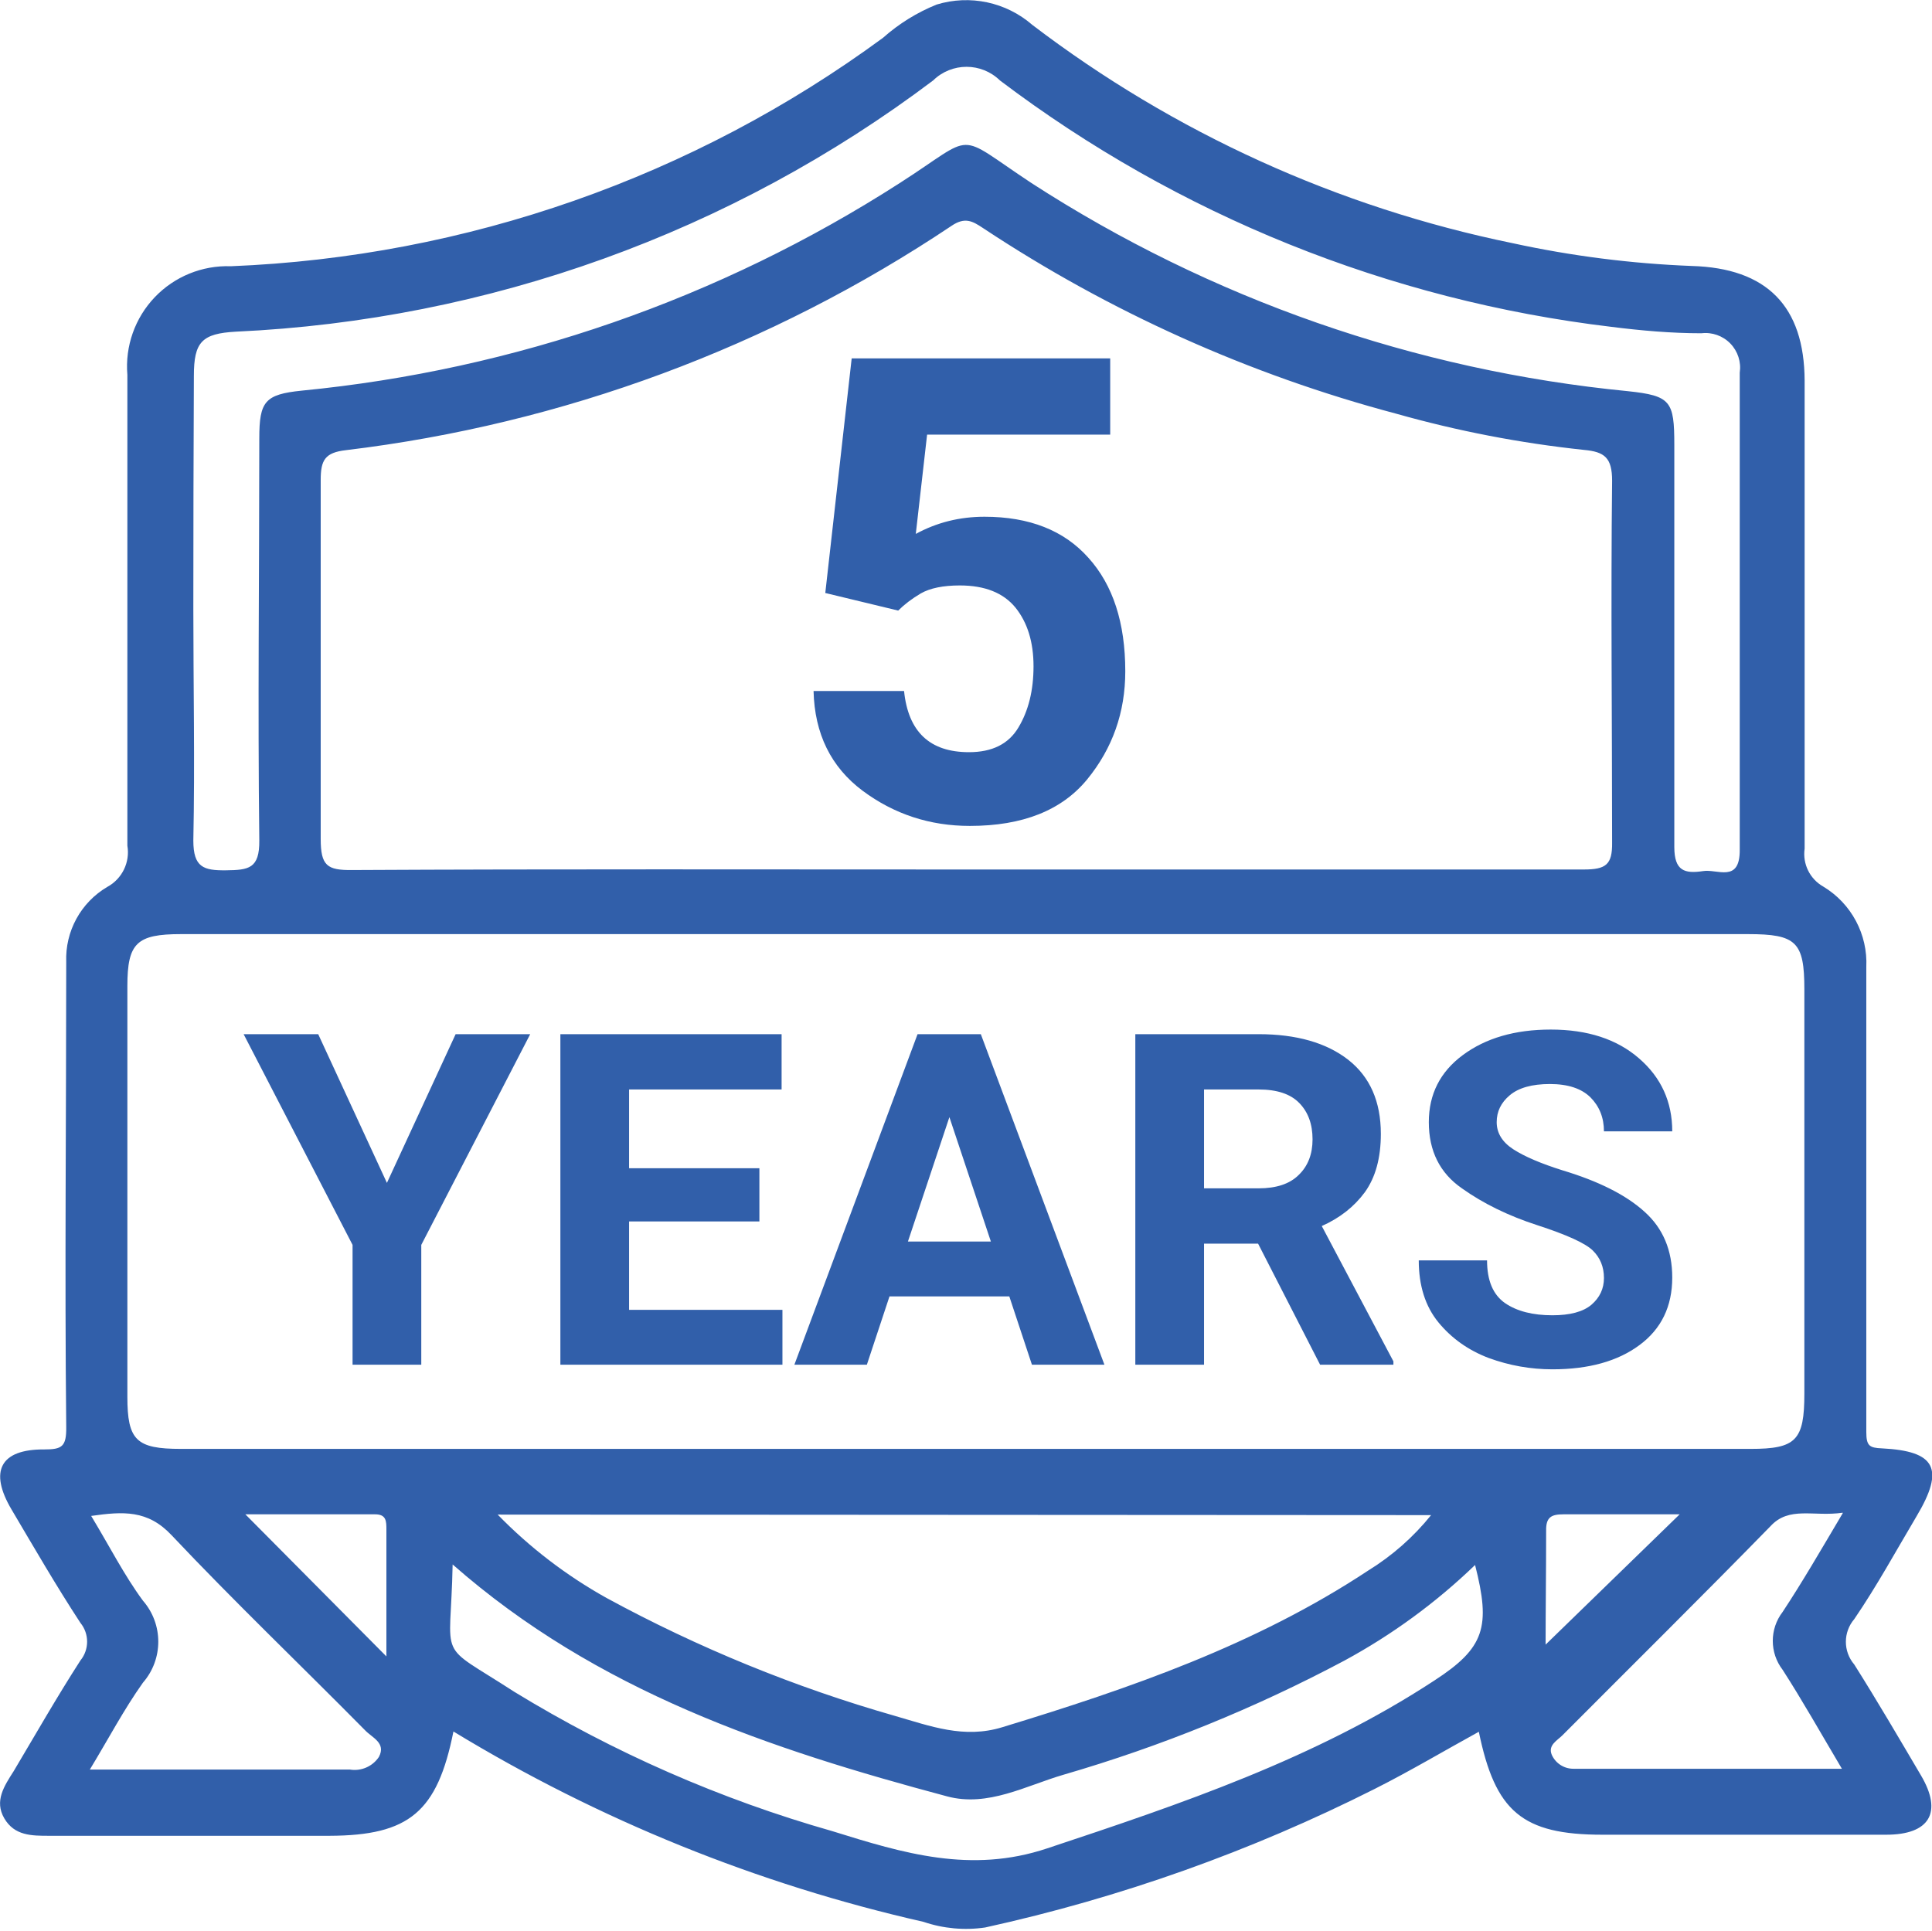
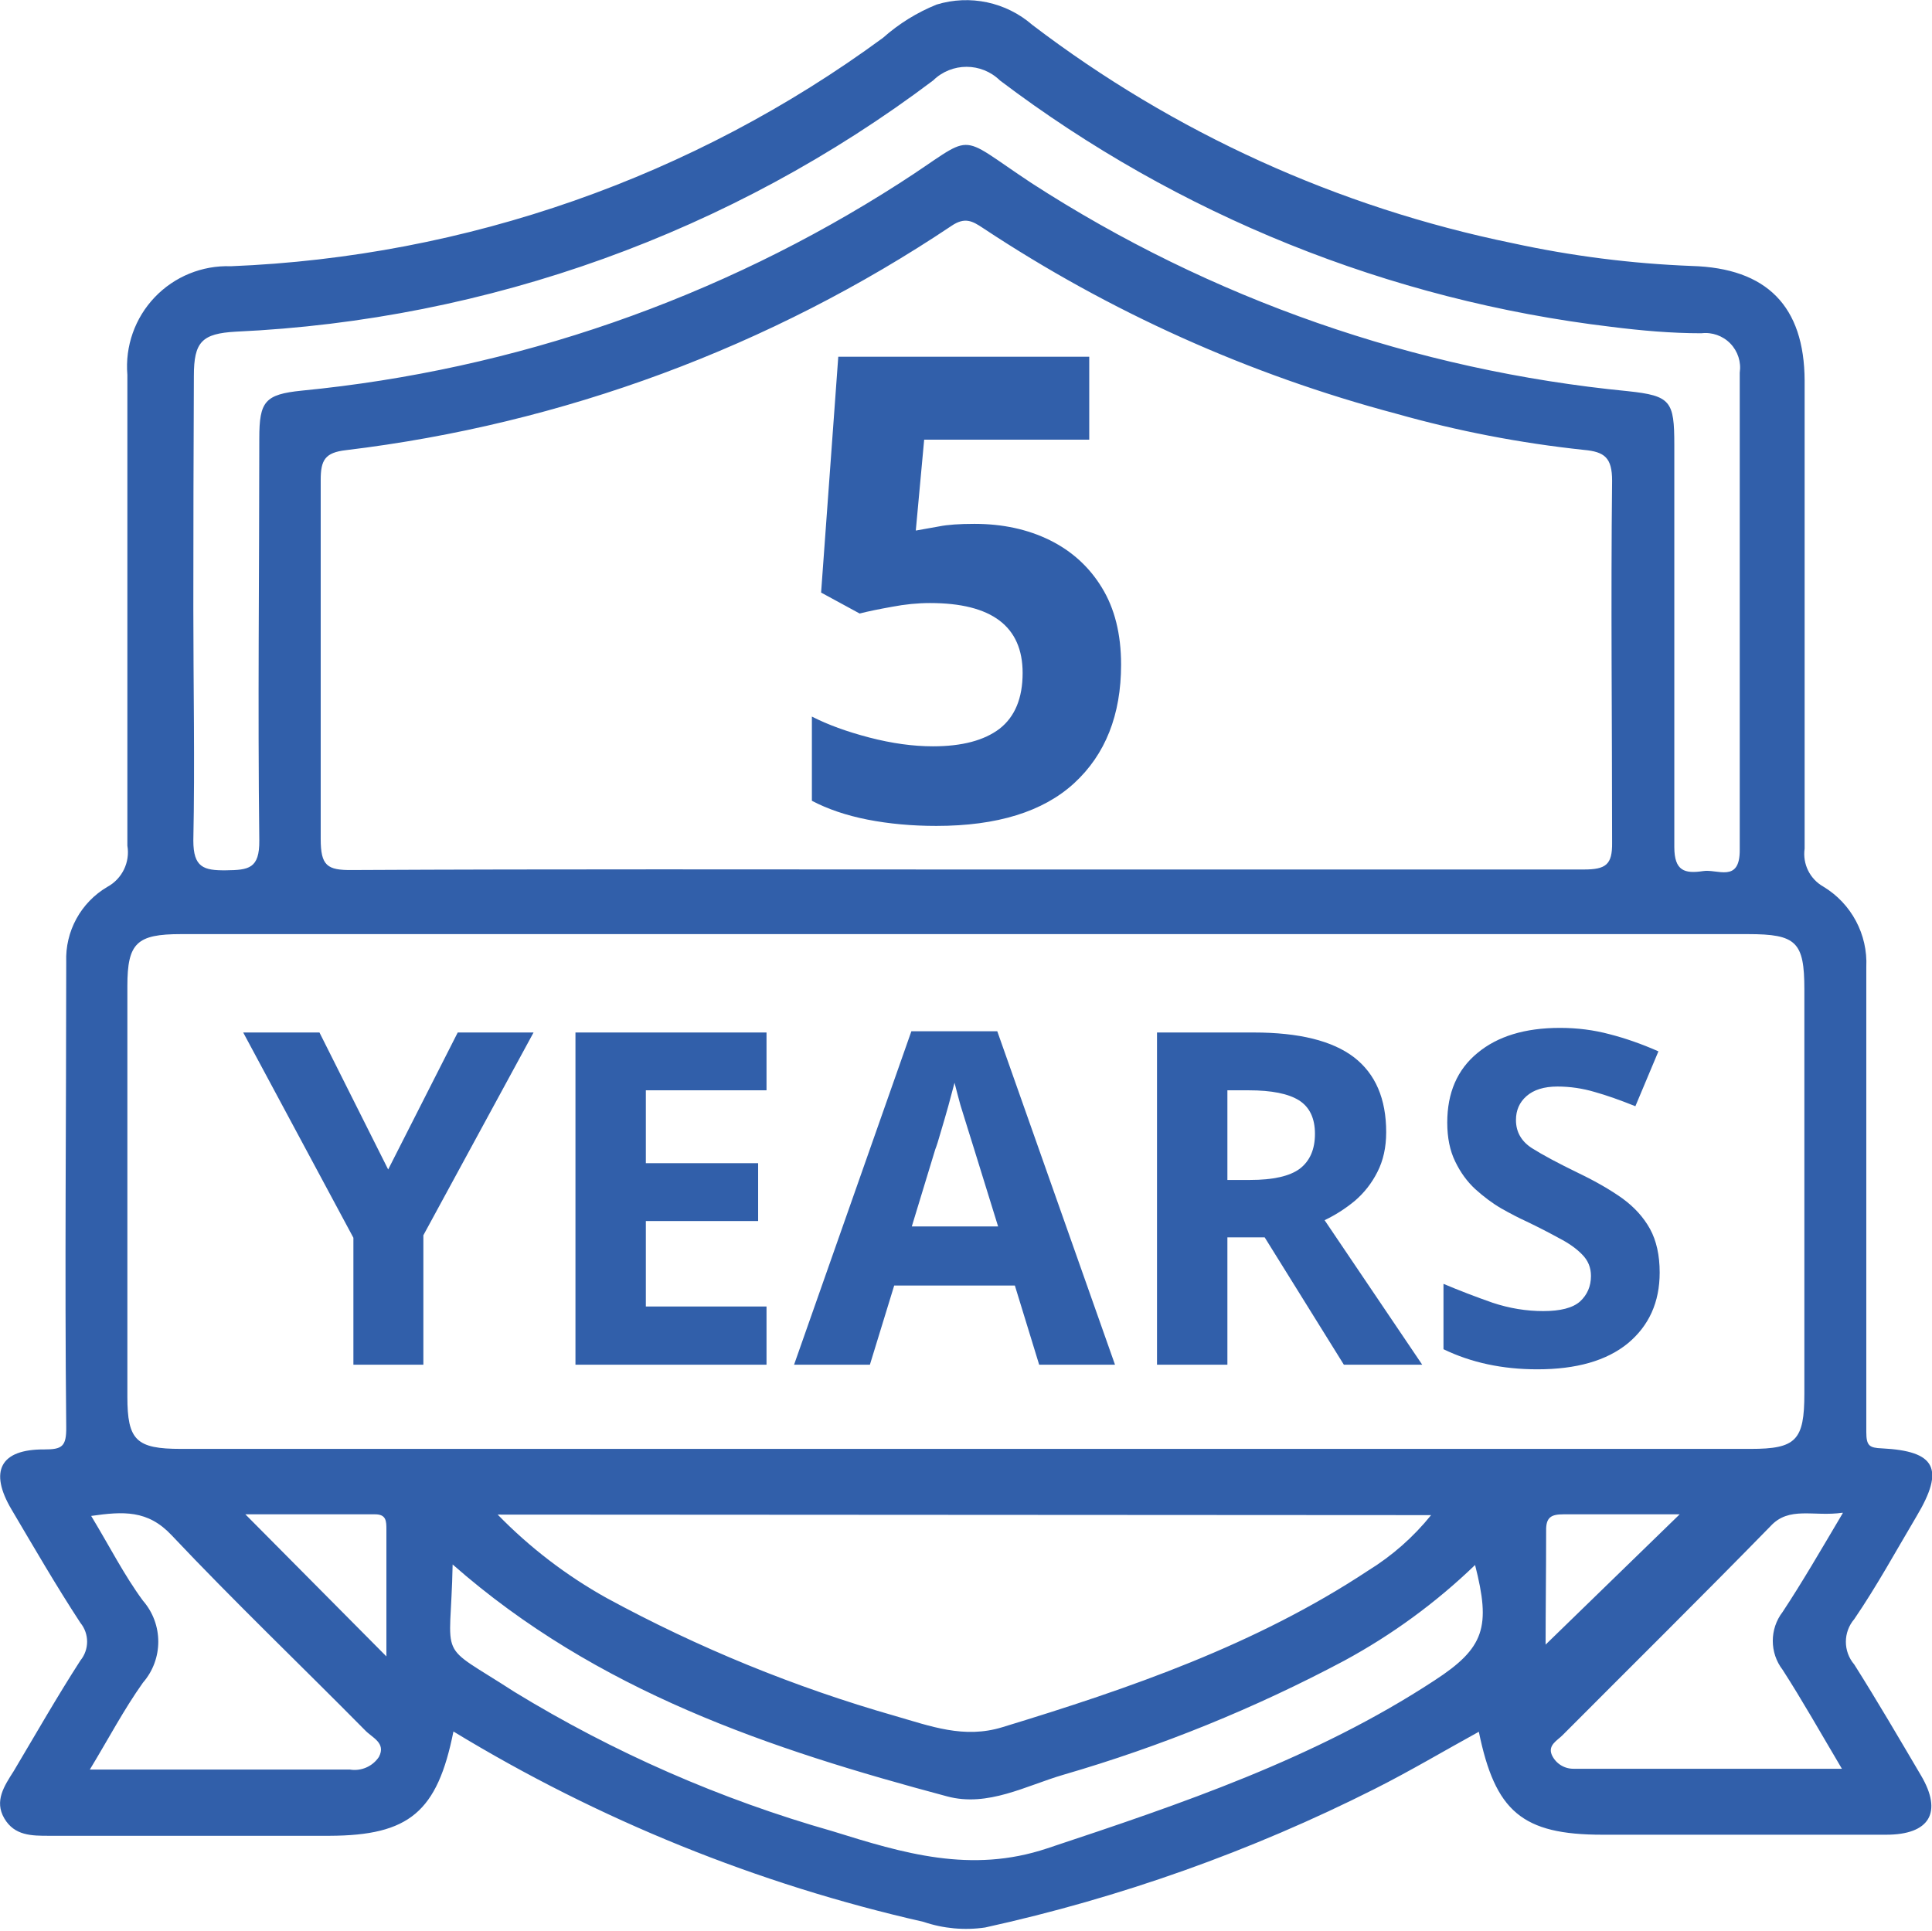
<svg xmlns="http://www.w3.org/2000/svg" id="Layer_1" data-name="Layer 1" viewBox="0 0 72.05 72">
  <path d="M16.91,64.58c-.6,3-1.65,3.88-4.62,3.89-3.49,0-7,0-10.46,0-.65,0-1.29,0-1.67-.65s0-1.21.35-1.76c.82-1.38,1.62-2.78,2.49-4.13a1.11,1.11,0,0,0,0-1.4C2.09,59.14,1.27,57.72.43,56.3S0,54.05,1.65,54.06c.66,0,.83-.1.82-.84-.06-5.78,0-11.56,0-17.34A3.11,3.11,0,0,1,4,33.08a1.47,1.47,0,0,0,.75-1.54c0-5.85,0-11.71,0-17.56A3.74,3.74,0,0,1,8.61,9.93,44.06,44.06,0,0,0,32.93,1.41a6.89,6.89,0,0,1,2-1.24,3.76,3.76,0,0,1,3.57.76A44.18,44.18,0,0,0,56.41,9.07a38.39,38.39,0,0,0,6.68.85c2.8.08,4.2,1.5,4.21,4.28,0,5.81,0,11.63,0,17.45A1.4,1.4,0,0,0,68,33.07a3.32,3.32,0,0,1,1.6,3c0,5.78,0,11.56,0,17.34,0,.52.12.59.58.61,2,.1,2.36.75,1.29,2.54-.76,1.28-1.48,2.6-2.32,3.83a1.3,1.3,0,0,0,0,1.69c.86,1.36,1.67,2.75,2.49,4.14s.31,2.21-1.3,2.21H59.76c-3,0-4-.87-4.61-3.84-1.31.72-2.57,1.47-3.88,2.13a61.66,61.66,0,0,1-14.53,5.17,4.92,4.92,0,0,1-2.3-.21A58.71,58.71,0,0,1,16.91,64.58ZM36.14,34.84H6.75c-1.65,0-2,.33-2,1.94V52.09c0,1.63.33,1.95,2,1.95H65.29c1.69,0,2-.32,2-2.06V36.9c0-1.77-.3-2.06-2.1-2.06ZM36,32.43c7.68,0,15.37,0,23.06,0,.83,0,1.07-.18,1.06-1,0-4.5-.05-9,0-13.5,0-.86-.28-1.08-1.05-1.15a42.07,42.07,0,0,1-7-1.35A52.11,52.11,0,0,1,36.65,8.5c-.39-.26-.67-.41-1.16-.08A51.71,51.71,0,0,1,12.9,16.79c-.78.09-.94.37-.94,1.11,0,4.47,0,8.93,0,13.39,0,1,.24,1.17,1.17,1.16C20.74,32.41,28.35,32.43,36,32.43ZM7.21,22.68c0,2.89.06,5.78,0,8.67,0,1,.38,1.12,1.22,1.11s1.25-.06,1.24-1.11c-.06-5,0-10,0-15,0-1.38.21-1.64,1.58-1.78A50.24,50.24,0,0,0,33.55,6.83c2.92-1.87,2-1.93,4.92,0a49.85,49.85,0,0,0,22.24,7.76c1.6.17,1.73.37,1.73,2,0,5,0,10,0,15,0,.9.39,1,1.07.9.53-.09,1.38.46,1.37-.8,0-5.93,0-11.86,0-17.79a1.29,1.29,0,0,0-1.43-1.47c-1.12,0-2.25-.1-3.36-.24A47,47,0,0,1,37.29,3,1.78,1.78,0,0,0,34.8,3a46.75,46.75,0,0,1-26,9.37c-1.27.07-1.57.38-1.57,1.65Q7.21,18.35,7.21,22.68ZM18.56,56.49a17.66,17.66,0,0,0,4.06,3.11A52.94,52.94,0,0,0,33.38,64c1.32.38,2.57.86,4,.42,4.76-1.45,9.45-3.07,13.64-5.84a9.24,9.24,0,0,0,2.35-2.07Zm-1.68,1.86c-.07,3.74-.66,2.83,2.3,4.75a47.79,47.79,0,0,0,11.87,5.2c2.63.82,5.16,1.59,8,.64,5-1.66,10-3.35,14.44-6.26,1.88-1.22,2.11-2,1.52-4.31a22.41,22.41,0,0,1-4.88,3.57,54.89,54.89,0,0,1-10.46,4.25c-1.41.41-2.83,1.22-4.35.81C28.73,65.24,22.27,63.09,16.88,58.35ZM3.35,66h9.7a1.09,1.09,0,0,0,1.08-.47c.28-.53-.26-.72-.52-1-2.4-2.43-4.87-4.79-7.21-7.27-.89-.95-1.81-.89-3-.72.69,1.14,1.23,2.21,1.93,3.16a2.33,2.33,0,0,1,0,3.06C4.62,63.76,4.07,64.81,3.35,66Zm65.37-9.58c-1.09.16-2-.26-2.7.51-2.56,2.62-5.17,5.2-7.75,7.79-.2.2-.55.37-.4.73a.88.88,0,0,0,.8.52l.22,0h9.8c-.8-1.35-1.47-2.54-2.21-3.69a1.77,1.77,0,0,1,0-2.16C67.22,59,67.89,57.84,68.72,56.44ZM14.41,61.78V57.06c0-.33,0-.59-.45-.58-1.58,0-3.16,0-4.81,0Zm43.23-.44,5-4.86c-1.34,0-2.83,0-4.33,0-.45,0-.66.1-.65.61C57.66,58.61,57.64,60.13,57.64,61.34Z" fill="#315FAA" />
-   <text transform="translate(29.09 30.57)" font-size="24.19" fill="#315FAA" font-family="Roboto-Bold, Roboto" font-weight="700">5</text>
-   <text transform="translate(9.07 50.9)" font-size="17.35" fill="#315FAA" font-family="Roboto-Bold, Roboto" font-weight="700">YEARS</text>
+   <text transform="translate(29.09 30.57)" font-size="24.19" fill="#315FAA" font-family="Metropolis-Bold, Metropolis" font-weight="700">5</text>
+   <text transform="translate(9.07 50.9)" font-size="17.35" fill="#315FAA" font-family="Metropolis-Bold, Metropolis" font-weight="700">YEARS</text>
</svg>
